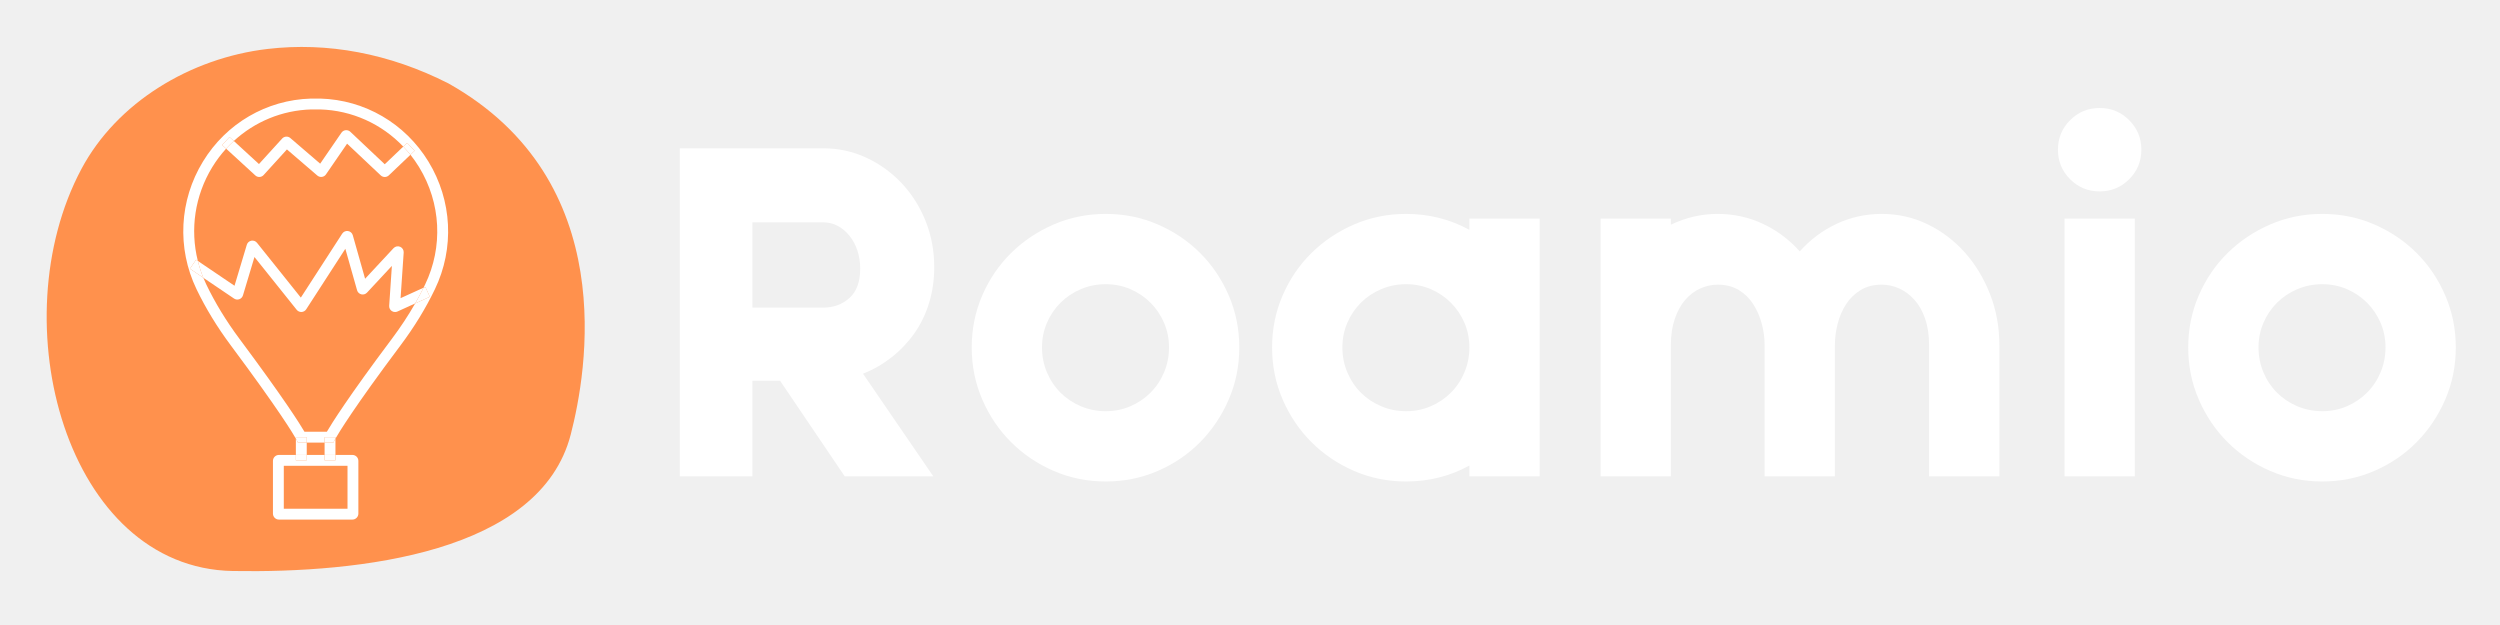
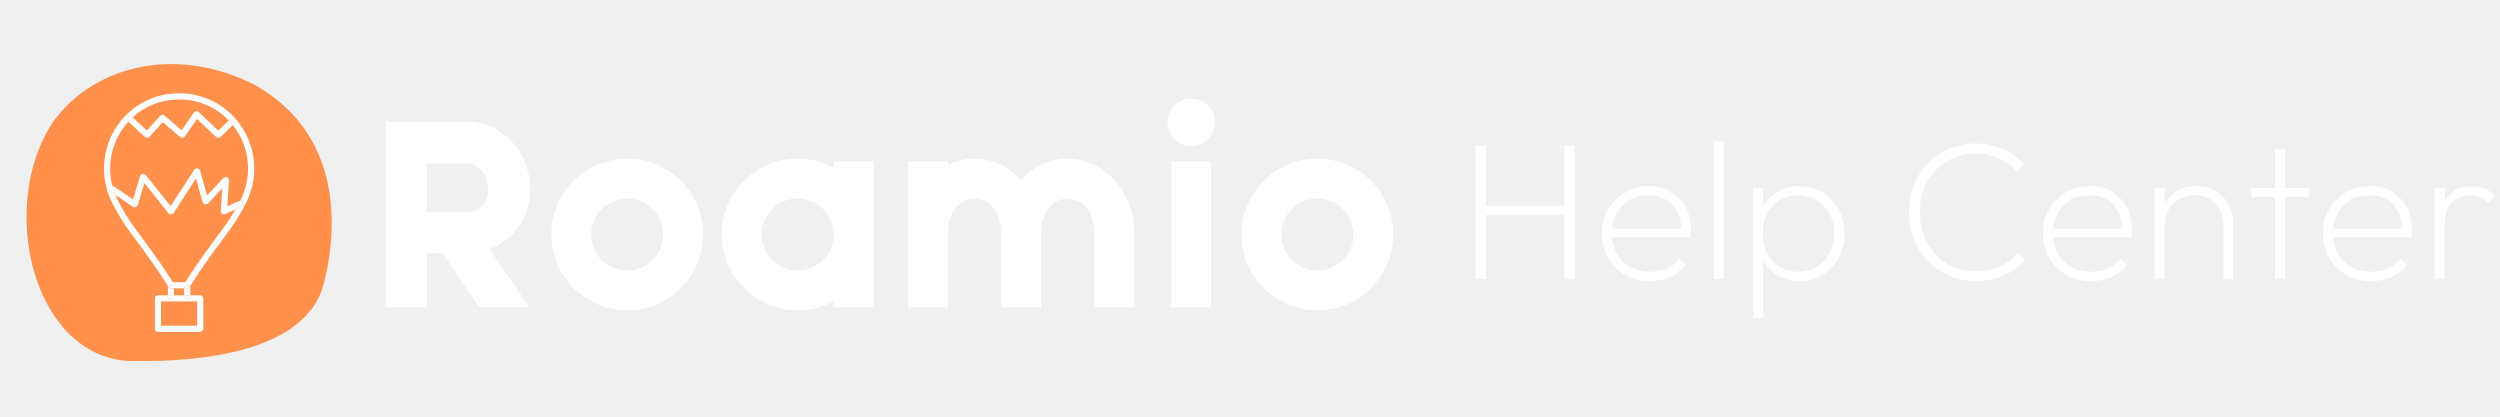
- <svg xmlns="http://www.w3.org/2000/svg" width="2000" zoomAndPan="magnify" viewBox="0 0 1500 375" height="500" preserveAspectRatio="xMidYMid meet" version="1.0">
+ <svg xmlns="http://www.w3.org/2000/svg" width="3000" zoomAndPan="magnify" viewBox="0 0 2250 375" height="500" preserveAspectRatio="xMidYMid meet" version="1.0">
  <defs>
    <g />
  </defs>
+   <path fill="#ffffff" d="M 347.098 276.66 L 347.098 109.371 L 420.309 109.371 C 428.129 109.371 435.461 110.965 442.316 114.152 C 449.176 117.332 455.199 121.668 460.387 127.168 C 465.57 132.664 469.641 139.078 472.594 146.41 C 475.543 153.734 477.02 161.617 477.02 170.066 C 477.02 176.441 476.141 182.496 474.387 188.234 C 472.633 193.973 470.117 199.152 466.848 203.773 C 463.578 208.387 459.707 212.445 455.238 215.953 C 450.777 219.457 445.918 222.246 440.652 224.32 L 476.539 276.66 L 431.32 276.66 L 398.305 227.906 L 384.184 227.906 L 384.184 276.66 Z M 420.309 190.625 C 425.574 190.625 430.043 188.992 433.711 185.723 C 437.383 182.457 439.219 177.477 439.219 170.781 C 439.219 167.434 438.738 164.336 437.781 161.473 C 436.824 158.602 435.469 156.094 433.711 153.941 C 431.957 151.789 429.961 150.117 427.73 148.922 C 425.496 147.727 423.023 147.129 420.309 147.129 L 384.184 147.129 L 384.184 190.625 Z M 420.309 190.625 " fill-opacity="1" fill-rule="nonzero" />
+   <path fill="#ffffff" d="M 564.582 142.824 C 573.996 142.824 582.855 144.617 591.152 148.203 C 599.449 151.789 606.66 156.652 612.797 162.785 C 618.941 168.918 623.809 176.121 627.398 184.41 C 630.988 192.695 632.781 201.539 632.781 210.93 C 632.781 220.336 630.988 229.18 627.398 237.469 C 623.809 245.754 618.941 253.008 612.797 259.223 C 606.66 265.43 599.449 270.324 591.152 273.91 C 582.855 277.496 573.996 279.289 564.582 279.289 C 555.176 279.289 546.328 277.496 538.031 273.91 C 529.734 270.324 522.473 265.43 516.25 259.223 C 510.035 253.008 505.133 245.754 501.543 237.469 C 497.953 229.18 496.16 220.336 496.16 210.93 C 496.16 201.539 497.953 192.695 501.543 184.41 C 505.133 176.121 510.035 168.918 516.25 162.785 C 522.473 156.652 529.734 151.789 538.031 148.203 C 546.328 144.617 555.176 142.824 564.582 142.824 Z M 532.047 210.93 C 532.047 215.395 532.883 219.617 534.559 223.602 C 536.234 227.586 538.551 231.051 541.5 234 C 544.453 236.949 547.922 239.262 551.91 240.934 C 555.902 242.605 560.121 243.445 564.582 243.445 C 569.051 243.445 573.238 242.605 577.148 240.934 C 581.059 239.262 584.488 236.949 587.441 234 C 590.395 231.051 592.707 227.586 594.383 223.602 C 596.059 219.617 596.895 215.395 596.895 210.93 C 596.895 206.48 596.059 202.297 594.383 198.395 C 592.707 194.488 590.395 191.062 587.441 188.113 C 584.488 185.164 581.059 182.855 577.148 181.18 C 573.238 179.508 569.051 178.672 564.582 178.672 C 560.121 178.672 555.902 179.508 551.91 181.18 C 547.922 182.855 544.453 185.164 541.5 188.113 C 538.551 191.062 536.234 194.488 534.559 198.395 C 532.883 202.297 532.047 206.48 532.047 210.93 Z M 532.047 210.93 " fill-opacity="1" fill-rule="nonzero" />
+   <path fill="#ffffff" d="M 717.953 142.824 C 729.602 142.824 740.375 145.535 750.266 150.953 L 750.266 145.215 L 786.152 145.215 L 786.152 276.66 L 750.266 276.66 L 750.266 271.16 C 740.375 276.582 729.602 279.289 717.953 279.289 C 708.547 279.289 699.699 277.496 691.402 273.91 C 683.105 270.324 675.844 265.43 669.621 259.223 C 663.406 253.008 658.504 245.754 654.914 237.469 C 651.324 229.18 649.531 220.336 649.531 210.93 C 649.531 201.539 651.324 192.695 654.914 184.41 C 658.504 176.121 663.406 168.918 669.621 162.785 C 675.844 156.652 683.105 151.789 691.402 148.203 C 699.699 144.617 708.547 142.824 717.953 142.824 Z M 717.953 243.445 C 722.422 243.445 726.609 242.605 730.52 240.934 C 734.43 239.262 737.859 236.949 740.812 234 C 743.766 231.051 746.078 227.586 747.754 223.602 C 749.43 219.617 750.266 215.395 750.266 210.93 C 750.266 206.48 749.43 202.297 747.754 198.395 C 746.078 194.488 743.766 191.062 740.812 188.113 C 737.859 185.164 734.43 182.855 730.52 181.18 C 726.609 179.508 722.422 178.672 717.953 178.672 C 713.492 178.672 709.273 179.508 705.281 181.18 C 701.293 182.855 697.824 185.164 694.871 188.113 C 691.918 191.062 689.605 194.488 687.93 198.395 C 686.254 202.297 685.418 206.48 685.418 210.93 C 685.418 215.395 686.254 219.617 687.93 223.602 C 689.605 227.586 691.918 231.051 694.871 234 C 697.824 236.949 701.293 239.262 705.281 240.934 C 709.273 242.605 713.492 243.445 717.953 243.445 Z M 717.953 243.445 " fill-opacity="1" fill-rule="nonzero" />
+   <path fill="#ffffff" d="M 817.258 145.215 L 853.148 145.215 L 853.148 148.324 C 860.805 144.656 868.777 142.824 877.066 142.824 C 885.207 142.824 892.863 144.5 900.043 147.844 C 907.227 151.191 913.527 155.891 918.953 161.938 C 924.367 155.891 930.668 151.191 937.848 147.844 C 945.027 144.5 952.688 142.824 960.824 142.824 C 969.113 142.824 976.887 144.578 984.148 148.086 C 991.406 151.59 997.75 156.371 1003.176 162.43 C 1008.598 168.477 1012.902 175.562 1016.086 183.691 C 1019.277 191.82 1020.871 200.504 1020.871 209.734 L 1020.871 276.66 L 984.984 276.66 L 984.984 209.734 C 984.984 204.645 984.305 200.148 982.949 196.242 C 981.594 192.336 979.758 189.109 977.445 186.559 C 975.133 184.012 972.539 182.098 969.668 180.824 C 966.801 179.547 963.855 178.91 960.824 178.91 C 956.676 178.91 953.086 179.828 950.055 181.66 C 947.023 183.492 944.551 185.883 942.633 188.832 C 940.719 191.781 939.285 195.086 938.324 198.754 C 937.367 202.418 936.891 206.082 936.891 209.734 L 936.891 276.66 L 901.004 276.66 L 901.004 209.734 C 901.004 206.082 900.523 202.457 899.566 198.871 C 898.609 195.285 897.172 191.98 895.258 188.949 C 893.344 185.922 890.871 183.492 887.84 181.66 C 884.805 179.828 881.215 178.91 877.066 178.91 C 874.043 178.91 871.098 179.547 868.227 180.824 C 865.352 182.098 862.801 184.012 860.566 186.559 C 858.332 189.109 856.539 192.336 855.18 196.242 C 853.824 200.148 853.148 204.645 853.148 209.734 L 853.148 276.66 L 817.258 276.66 Z M 817.258 145.215 " fill-opacity="1" fill-rule="nonzero" />
+   <path fill="#ffffff" d="M 1054.137 145.215 L 1090.023 145.215 L 1090.023 276.66 L 1054.137 276.66 Z M 1050.785 110.074 C 1050.785 104.188 1052.852 99.168 1056.996 95.027 C 1061.145 90.883 1066.172 88.809 1072.074 88.809 C 1077.977 88.809 1083.004 90.883 1087.152 95.027 C 1091.301 99.168 1093.375 104.188 1093.375 110.074 C 1093.375 115.969 1091.301 120.992 1087.152 125.133 C 1083.004 129.277 1077.977 131.352 1072.074 131.352 C 1066.172 131.352 1061.145 129.277 1056.996 125.133 C 1052.852 120.992 1050.785 115.969 1050.785 110.074 Z M 1050.785 110.074 " fill-opacity="1" fill-rule="nonzero" />
+   <path fill="#ffffff" d="M 1185.727 142.824 C 1195.141 142.824 1203.996 144.617 1212.293 148.203 C 1220.59 151.789 1227.801 156.652 1233.938 162.785 C 1240.082 168.918 1244.949 176.121 1248.539 184.41 C 1252.129 192.695 1253.926 201.539 1253.926 210.93 C 1253.926 220.336 1252.129 229.18 1248.539 237.469 C 1244.949 245.754 1240.082 253.008 1233.938 259.223 C 1227.801 265.43 1220.59 270.324 1212.293 273.91 C 1203.996 277.496 1195.141 279.289 1185.727 279.289 C 1176.316 279.289 1167.469 277.496 1159.172 273.91 C 1150.875 270.324 1143.613 265.43 1137.391 259.223 C 1131.176 253.008 1126.273 245.754 1122.684 237.469 C 1119.094 229.18 1117.301 220.336 1117.301 210.93 C 1117.301 201.539 1119.094 192.695 1122.684 184.41 C 1126.273 176.121 1131.176 168.918 1137.391 162.785 C 1143.613 156.652 1150.875 151.789 1159.172 148.203 C 1167.469 144.617 1176.316 142.824 1185.727 142.824 Z M 1153.188 210.93 C 1153.188 215.395 1154.023 219.617 1155.699 223.602 C 1157.375 227.586 1159.691 231.051 1162.641 234 C 1165.594 236.949 1169.062 239.262 1173.055 240.934 C 1177.043 242.605 1181.266 243.445 1185.727 243.445 C 1190.191 243.445 1194.383 242.605 1198.289 240.934 C 1202.199 239.262 1205.629 236.949 1208.582 234 C 1211.535 231.051 1213.848 227.586 1215.523 223.602 C 1217.199 219.617 1218.035 215.395 1218.035 210.93 C 1218.035 206.48 1217.199 202.297 1215.523 198.395 C 1213.848 194.488 1211.535 191.062 1208.582 188.113 C 1205.629 185.164 1202.199 182.855 1198.289 181.18 C 1194.383 179.508 1190.191 178.672 1185.727 178.672 C 1181.266 178.672 1177.043 179.508 1173.055 181.18 C 1169.062 182.855 1165.594 185.164 1162.641 188.113 C 1159.691 191.062 1157.375 194.488 1155.699 198.395 C 1154.023 202.297 1153.188 206.48 1153.188 210.93 Z M 1153.188 210.93 " fill-opacity="1" fill-rule="nonzero" />
+   <path fill="#ff914d" d="M 41.551 119.961 C 59.684 85.953 97.207 63.332 136.602 58.703 C 167.113 55.113 198.754 60.918 229.035 76.305 C 317.262 125.848 299.629 223.617 291.414 255.359 C 275.797 315.727 183.707 326.059 118.871 324.949 C 33.934 323.48 -0.035 197.922 41.551 119.961 " fill-opacity="1" fill-rule="nonzero" />
+   <path fill="#ff914d" d="M 209.578 112.664 L 198.535 123.172 C 197.953 123.719 197.211 124 196.473 124 C 195.734 124 194.996 123.727 194.418 123.191 L 177.227 107.004 L 166.441 122.68 C 165.969 123.375 165.211 123.844 164.371 123.949 C 163.531 124.059 162.684 123.816 162.035 123.262 L 146.508 109.941 L 134.605 123.008 C 134.07 123.598 133.312 123.957 132.52 123.988 C 131.695 124.02 130.941 123.738 130.359 123.191 L 115.457 109.543 C 112.84 112.426 110.461 115.586 108.379 118.988 C 99.488 133.539 96.988 150.711 101.02 166.809 L 119.746 179.469 L 126.023 158.57 C 126.344 157.496 127.227 156.699 128.328 156.488 C 129.418 156.277 130.543 156.699 131.242 157.578 L 153.613 185.508 L 174.734 152.891 C 175.375 151.91 176.523 151.375 177.688 151.551 C 178.855 151.727 179.809 152.559 180.133 153.688 L 186.422 175.891 L 200.945 160.301 C 201.809 159.375 203.172 159.09 204.332 159.594 C 205.496 160.098 206.223 161.289 206.125 162.551 L 204.539 185.793 L 216.262 180.469 C 216.535 179.918 216.805 179.387 217.066 178.844 C 226.309 159.645 225.168 137.289 214.035 119.039 C 212.676 116.801 211.18 114.68 209.578 112.664 " fill-opacity="1" fill-rule="nonzero" />
+   <path fill="#ffffff" d="M 217.066 178.844 C 216.805 179.387 216.535 179.918 216.262 180.469 L 217.168 180.051 L 219.473 185.082 L 211.984 188.496 C 208.496 194.594 204.539 200.613 200.137 206.465 C 177.586 236.504 169.312 249.801 166.891 253.934 L 155.477 253.934 C 153.125 249.926 145.156 237.207 122.23 206.473 C 115.527 197.496 109.832 188.172 105.309 178.75 C 104.781 177.641 104.297 176.52 103.828 175.398 L 96.996 170.777 L 100.109 166.195 L 101.02 166.809 C 96.988 150.711 99.488 133.539 108.379 118.988 C 110.461 115.586 112.84 112.426 115.457 109.543 L 113.434 107.684 L 117.188 103.609 L 119.395 105.629 C 130.105 95.789 144.031 89.973 158.934 89.543 C 160.426 89.504 161.934 89.504 163.43 89.543 C 179.734 90.012 194.875 96.918 205.918 108.5 L 207.902 106.609 L 211.723 110.617 L 209.578 112.664 C 211.18 114.68 212.676 116.801 214.035 119.039 C 225.168 137.289 226.309 159.645 217.066 178.844 Z M 163.598 84.008 C 161.988 83.961 160.363 83.961 158.766 84.008 C 136.137 84.652 115.527 96.656 103.645 116.109 C 91.523 135.945 90.281 160.254 100.305 181.141 C 104.992 190.879 110.867 200.52 117.773 209.781 C 142.324 242.68 149.617 254.852 151.074 257.414 L 151.074 256.707 L 156.625 256.707 L 156.625 259.473 L 165.738 259.473 L 165.738 256.707 L 171.285 256.707 L 171.285 257.418 C 172.832 254.703 180.594 241.734 204.578 209.789 C 211.5 200.566 217.383 190.965 222.066 181.238 C 232.125 160.352 230.895 136.012 218.773 116.16 C 206.875 96.676 186.246 84.652 163.598 84.008 " fill-opacity="1" fill-rule="nonzero" />
+   <path fill="#ffffff" d="M 156.625 259.473 L 152.152 259.473 L 151.379 257.961 C 151.371 257.945 151.281 257.777 151.074 257.414 L 151.074 265.746 L 156.625 265.746 L 156.625 259.473 " fill-opacity="1" fill-rule="nonzero" />
+   <path fill="#ffffff" d="M 152.152 259.473 L 156.625 259.473 L 156.625 256.707 L 151.074 256.707 L 151.074 257.414 C 151.281 257.777 151.371 257.945 151.379 257.961 L 152.152 259.473 " fill-opacity="1" fill-rule="nonzero" />
+   <path fill="#ffffff" d="M 170.188 259.469 L 168.516 259.473 L 165.738 259.473 L 165.738 265.746 L 171.285 265.746 L 171.285 257.418 C 171.074 257.785 170.973 257.973 170.965 257.988 L 170.188 259.469 " fill-opacity="1" fill-rule="nonzero" />
+   <path fill="#ffffff" d="M 165.738 256.707 L 165.738 259.473 L 168.516 259.473 L 170.188 259.469 L 170.965 257.988 C 170.973 257.973 171.074 257.785 171.285 257.418 L 171.285 256.707 L 165.738 256.707 " fill-opacity="1" fill-rule="nonzero" />
+   <path fill="#ffffff" d="M 177.445 293.184 L 144.91 293.184 L 144.91 271.281 L 177.445 271.281 Z M 165.738 268.508 L 165.738 265.746 L 156.625 265.746 L 156.625 268.508 L 151.074 268.508 L 151.074 265.746 L 142.422 265.746 C 140.742 265.746 139.371 267.105 139.371 268.789 L 139.371 295.668 C 139.371 297.352 140.742 298.719 142.422 298.719 L 179.945 298.719 C 181.621 298.719 182.988 297.352 182.988 295.668 L 182.988 268.789 C 182.988 267.105 181.621 265.746 179.945 265.746 L 171.285 265.746 L 171.285 268.508 L 165.738 268.508 " fill-opacity="1" fill-rule="nonzero" />
+   <path fill="#ffffff" d="M 156.625 268.508 L 156.625 265.746 L 151.074 265.746 L 151.074 268.508 L 156.625 268.508 " fill-opacity="1" fill-rule="nonzero" />
+   <path fill="#ffffff" d="M 165.738 268.508 L 171.285 268.508 L 171.285 265.746 L 165.738 265.746 L 165.738 268.508 " fill-opacity="1" fill-rule="nonzero" />
+   <path fill="#ffffff" d="M 200.594 162.18 C 200.594 162.172 200.594 162.172 200.594 162.164 C 200.594 162.172 200.594 162.172 200.594 162.18 Z M 179.395 155.895 L 179.395 155.887 Z M 151.684 188.496 C 151.684 188.484 151.688 188.477 151.695 188.469 C 151.688 188.477 151.684 188.484 151.684 188.496 Z M 126.902 161.016 C 126.91 161.031 126.918 161.035 126.918 161.043 C 126.918 161.035 126.91 161.031 126.902 161.016 Z M 206.125 162.551 C 206.223 161.289 205.496 160.098 204.332 159.594 C 203.172 159.09 201.809 159.375 200.945 160.301 L 186.422 175.891 L 180.133 153.688 C 179.809 152.559 178.855 151.727 177.688 151.551 C 176.523 151.375 175.375 151.91 174.734 152.891 L 153.613 185.508 L 131.242 157.578 C 130.543 156.699 129.418 156.277 128.328 156.488 C 127.227 156.699 126.344 157.496 126.023 158.57 L 119.746 179.469 L 101.02 166.809 C 101.75 169.711 102.676 172.582 103.828 175.398 L 119.516 185.996 C 120.301 186.531 121.297 186.648 122.191 186.34 C 123.09 186.023 123.781 185.285 124.059 184.379 L 129.934 164.816 L 151.5 191.734 C 152.102 192.484 153.043 192.895 154 192.848 C 154.953 192.793 155.84 192.281 156.348 191.484 L 176.336 160.617 L 182.328 181.766 C 182.617 182.797 183.453 183.594 184.5 183.848 C 185.547 184.102 186.652 183.77 187.398 182.973 L 200.098 169.336 L 198.719 189.691 C 198.648 190.734 199.145 191.746 200.004 192.34 C 200.504 192.691 201.102 192.867 201.703 192.867 C 202.129 192.867 202.551 192.777 202.949 192.602 L 211.984 188.496 C 213.5 185.832 214.93 183.156 216.262 180.469 L 204.539 185.793 L 206.125 162.551 " fill-opacity="1" fill-rule="nonzero" />
+   <path fill="#ffffff" d="M 100.109 166.195 L 96.996 170.777 L 103.828 175.398 C 102.676 172.582 101.75 169.711 101.02 166.809 L 100.109 166.195 " fill-opacity="1" fill-rule="nonzero" />
+   <path fill="#ffffff" d="M 219.473 185.082 L 217.168 180.051 L 216.262 180.469 C 214.93 183.156 213.5 185.832 211.984 188.496 L 219.473 185.082 " fill-opacity="1" fill-rule="nonzero" />
+   <path fill="#ffffff" d="M 134.113 119.125 L 134.102 119.113 Z M 175.066 104.961 C 175.062 104.961 175.062 104.961 175.062 104.961 C 175.062 104.961 175.062 104.961 175.066 104.961 Z M 132.52 123.988 C 133.312 123.957 134.07 123.598 134.605 123.008 L 146.508 109.941 L 162.035 123.262 C 162.684 123.816 163.531 124.059 164.371 123.949 C 165.211 123.844 165.969 123.375 166.441 122.68 L 177.227 107.004 L 194.418 123.191 C 194.996 123.727 195.734 124 196.473 124 C 197.211 124 197.953 123.719 198.535 123.172 L 209.578 112.664 C 208.418 111.207 207.184 109.832 205.918 108.5 L 196.457 117.496 L 178.875 100.934 C 178.234 100.332 177.363 100.047 176.496 100.137 C 175.621 100.223 174.84 100.695 174.344 101.418 L 163.484 117.207 L 148.234 104.125 C 147.004 103.082 145.184 103.191 144.074 104.387 L 132.23 117.395 L 119.395 105.629 C 118.031 106.871 116.711 108.172 115.457 109.543 L 130.359 123.191 C 130.941 123.738 131.695 124.02 132.52 123.988 " fill-opacity="1" fill-rule="nonzero" />
+   <path fill="#ffffff" d="M 119.395 105.629 L 117.188 103.609 L 113.434 107.684 L 115.457 109.543 C 116.711 108.172 118.031 106.871 119.395 105.629 " fill-opacity="1" fill-rule="nonzero" />
+   <path fill="#ffffff" d="M 211.723 110.617 L 207.902 106.609 L 205.918 108.5 C 207.184 109.832 208.418 111.207 209.578 112.664 L 211.723 110.617 " fill-opacity="1" fill-rule="nonzero" />
  <g fill="#ffffff" fill-opacity="1">
-     <g transform="translate(388.1785, 285.7966)">
+     <g transform="translate(1311.512, 251.2853)">
      <g>
-         <path d="M 19.688 0 L 19.688 -196.812 L 105.719 -196.812 C 114.906 -196.812 123.523 -194.938 131.578 -191.188 C 139.641 -187.445 146.719 -182.344 152.812 -175.875 C 158.906 -169.406 163.688 -161.859 167.156 -153.234 C 170.625 -144.617 172.359 -135.344 172.359 -125.406 C 172.359 -117.906 171.328 -110.781 169.266 -104.031 C 167.203 -97.281 164.25 -91.188 160.406 -85.75 C 156.562 -80.32 152.016 -75.547 146.766 -71.422 C 141.523 -67.297 135.812 -64.016 129.625 -61.578 L 171.797 0 L 118.656 0 L 79.859 -57.359 L 63.266 -57.359 L 63.266 0 Z M 105.719 -101.219 C 111.906 -101.219 117.156 -103.141 121.469 -106.984 C 125.781 -110.828 127.938 -116.688 127.938 -124.562 C 127.938 -128.5 127.375 -132.148 126.25 -135.516 C 125.125 -138.891 123.531 -141.844 121.469 -144.375 C 119.406 -146.906 117.062 -148.875 114.438 -150.281 C 111.812 -151.688 108.906 -152.391 105.719 -152.391 L 63.266 -152.391 L 63.266 -101.219 Z M 105.719 -101.219 " />
+         <path d="M 16.406 0 L 16.406 -120.359 L 25.766 -120.359 L 25.766 0 Z M 96.531 0 L 96.531 -120.359 L 105.875 -120.359 L 105.875 0 Z M 22.406 -57.703 L 22.406 -66.172 L 99.875 -66.172 L 99.875 -57.703 Z M 22.406 -57.703 " />
      </g>
    </g>
  </g>
  <g fill="#ffffff" fill-opacity="1">
-     <g transform="translate(573.1847, 285.7966)">
+     <g transform="translate(1433.807, 251.2853)">
      <g>
-         <path d="M 90.25 -157.453 C 101.312 -157.453 111.719 -155.344 121.469 -151.125 C 131.219 -146.906 139.695 -141.188 146.906 -133.969 C 154.125 -126.758 159.844 -118.281 164.062 -108.531 C 168.281 -98.781 170.391 -88.379 170.391 -77.328 C 170.391 -66.266 168.281 -55.859 164.062 -46.109 C 159.844 -36.359 154.125 -27.828 146.906 -20.516 C 139.695 -13.211 131.219 -7.453 121.469 -3.234 C 111.719 0.984 101.312 3.094 90.25 3.094 C 79.195 3.094 68.797 0.984 59.047 -3.234 C 49.297 -7.453 40.766 -13.211 33.453 -20.516 C 26.148 -27.828 20.391 -36.359 16.172 -46.109 C 11.953 -55.859 9.844 -66.266 9.844 -77.328 C 9.844 -88.379 11.953 -98.781 16.172 -108.531 C 20.391 -118.281 26.148 -126.758 33.453 -133.969 C 40.766 -141.188 49.297 -146.906 59.047 -151.125 C 68.797 -155.344 79.195 -157.453 90.25 -157.453 Z M 52.016 -77.328 C 52.016 -72.078 53 -67.109 54.969 -62.422 C 56.938 -57.734 59.656 -53.656 63.125 -50.188 C 66.594 -46.719 70.672 -44 75.359 -42.031 C 80.047 -40.062 85.008 -39.078 90.25 -39.078 C 95.5 -39.078 100.422 -40.062 105.016 -42.031 C 109.609 -44 113.641 -46.719 117.109 -50.188 C 120.578 -53.656 123.297 -57.734 125.266 -62.422 C 127.234 -67.109 128.219 -72.078 128.219 -77.328 C 128.219 -82.566 127.234 -87.484 125.266 -92.078 C 123.297 -96.672 120.578 -100.703 117.109 -104.172 C 113.641 -107.641 109.609 -110.359 105.016 -112.328 C 100.422 -114.297 95.5 -115.281 90.25 -115.281 C 85.008 -115.281 80.047 -114.297 75.359 -112.328 C 70.672 -110.359 66.594 -107.641 63.125 -104.172 C 59.656 -100.703 56.938 -96.672 54.969 -92.078 C 53 -87.484 52.016 -82.566 52.016 -77.328 Z M 52.016 -77.328 " />
+         <path d="M 51 1.766 C 42.883 1.766 35.562 -0.113 29.031 -3.875 C 22.5 -7.645 17.348 -12.766 13.578 -19.234 C 9.816 -25.703 7.938 -33 7.938 -41.125 C 7.938 -49.238 9.758 -56.5 13.406 -62.906 C 17.051 -69.32 22.082 -74.41 28.5 -78.172 C 34.914 -81.941 42.062 -83.828 49.938 -83.828 C 57.469 -83.828 64.086 -82.148 69.797 -78.797 C 75.504 -75.441 79.973 -70.82 83.203 -64.938 C 86.441 -59.051 88.062 -52.285 88.062 -44.641 C 88.062 -43.941 88 -43.031 87.875 -41.906 C 87.758 -40.789 87.586 -39.41 87.359 -37.766 L 14.297 -37.766 L 14.297 -45.531 L 82.234 -45.531 L 79.234 -43.062 C 79.473 -49.531 78.414 -55.203 76.062 -60.078 C 73.707 -64.961 70.289 -68.758 65.812 -71.469 C 61.344 -74.176 55.992 -75.531 49.766 -75.531 C 43.297 -75.531 37.586 -74.086 32.641 -71.203 C 27.703 -68.316 23.848 -64.344 21.078 -59.281 C 18.316 -54.227 16.938 -48.348 16.938 -41.641 C 16.938 -34.586 18.379 -28.441 21.266 -23.203 C 24.148 -17.973 28.18 -13.914 33.359 -11.031 C 38.535 -8.145 44.594 -6.703 51.531 -6.703 C 56.82 -6.703 61.734 -7.672 66.266 -9.609 C 70.797 -11.555 74.586 -14.473 77.641 -18.359 L 83.641 -12.531 C 79.879 -8.062 75.145 -4.562 69.438 -2.031 C 63.727 0.5 57.582 1.766 51 1.766 Z M 51 1.766 " />
      </g>
    </g>
  </g>
  <g fill="#ffffff" fill-opacity="1">
-     <g transform="translate(753.411, 285.7966)">
+     <g transform="translate(1529.101, 251.2853)">
      <g>
-         <path d="M 90.25 -157.453 C 103.938 -157.453 116.594 -154.266 128.219 -147.891 L 128.219 -154.641 L 170.391 -154.641 L 170.391 0 L 128.219 0 L 128.219 -6.469 C 116.594 -0.094 103.938 3.094 90.25 3.094 C 79.195 3.094 68.797 0.984 59.047 -3.234 C 49.297 -7.453 40.766 -13.211 33.453 -20.516 C 26.148 -27.828 20.391 -36.359 16.172 -46.109 C 11.953 -55.859 9.844 -66.266 9.844 -77.328 C 9.844 -88.379 11.953 -98.781 16.172 -108.531 C 20.391 -118.281 26.148 -126.758 33.453 -133.969 C 40.766 -141.188 49.297 -146.906 59.047 -151.125 C 68.797 -155.344 79.195 -157.453 90.25 -157.453 Z M 90.25 -39.078 C 95.5 -39.078 100.422 -40.062 105.016 -42.031 C 109.609 -44 113.641 -46.719 117.109 -50.188 C 120.578 -53.656 123.297 -57.734 125.266 -62.422 C 127.234 -67.109 128.219 -72.078 128.219 -77.328 C 128.219 -82.566 127.234 -87.484 125.266 -92.078 C 123.297 -96.672 120.578 -100.703 117.109 -104.172 C 113.641 -107.641 109.609 -110.359 105.016 -112.328 C 100.422 -114.297 95.5 -115.281 90.25 -115.281 C 85.008 -115.281 80.047 -114.297 75.359 -112.328 C 70.672 -110.359 66.594 -107.641 63.125 -104.172 C 59.656 -100.703 56.938 -96.672 54.969 -92.078 C 53 -87.484 52.016 -82.566 52.016 -77.328 C 52.016 -72.078 53 -67.109 54.969 -62.422 C 56.938 -57.734 59.656 -53.656 63.125 -50.188 C 66.594 -46.719 70.672 -44 75.359 -42.031 C 80.047 -40.062 85.008 -39.078 90.25 -39.078 Z M 90.25 -39.078 " />
+         <path d="M 13.234 0 L 13.234 -123.875 L 22.234 -123.875 L 22.234 0 Z M 13.234 0 " />
      </g>
    </g>
  </g>
  <g fill="#ffffff" fill-opacity="1">
-     <g transform="translate(942.0723, 285.7966)">
+     <g transform="translate(1564.572, 251.2853)">
      <g>
-         <path d="M 18.281 -154.641 L 60.453 -154.641 L 60.453 -150.984 C 69.453 -155.297 78.82 -157.453 88.562 -157.453 C 98.125 -157.453 107.125 -155.484 115.562 -151.547 C 124 -147.609 131.406 -142.082 137.781 -134.969 C 144.145 -142.082 151.547 -147.609 159.984 -151.547 C 168.422 -155.484 177.422 -157.453 186.984 -157.453 C 196.723 -157.453 205.859 -155.391 214.391 -151.266 C 222.922 -147.141 230.375 -141.516 236.75 -134.391 C 243.125 -127.273 248.18 -118.938 251.922 -109.375 C 255.672 -99.812 257.547 -89.598 257.547 -78.734 L 257.547 0 L 215.375 0 L 215.375 -78.734 C 215.375 -84.723 214.578 -90.016 212.984 -94.609 C 211.391 -99.203 209.234 -103 206.516 -106 C 203.797 -109 200.75 -111.25 197.375 -112.75 C 194.008 -114.25 190.547 -115 186.984 -115 C 182.109 -115 177.891 -113.922 174.328 -111.766 C 170.766 -109.609 167.859 -106.797 165.609 -103.328 C 163.359 -99.859 161.672 -95.969 160.547 -91.656 C 159.422 -87.344 158.859 -83.035 158.859 -78.734 L 158.859 0 L 116.688 0 L 116.688 -78.734 C 116.688 -83.035 116.125 -87.297 115 -91.516 C 113.875 -95.734 112.188 -99.625 109.938 -103.188 C 107.688 -106.75 104.781 -109.609 101.219 -111.766 C 97.656 -113.922 93.438 -115 88.562 -115 C 85.008 -115 81.547 -114.25 78.172 -112.75 C 74.797 -111.25 71.797 -109 69.172 -106 C 66.547 -103 64.438 -99.203 62.844 -94.609 C 61.25 -90.016 60.453 -84.723 60.453 -78.734 L 60.453 0 L 18.281 0 Z M 18.281 -154.641 " />
+         <path d="M 54.875 1.766 C 48.758 1.766 43.145 0.531 38.031 -1.938 C 32.914 -4.406 28.648 -7.844 25.234 -12.25 C 21.828 -16.664 19.594 -21.816 18.531 -27.703 L 18.531 -54.531 C 19.594 -60.531 21.859 -65.734 25.328 -70.141 C 28.797 -74.555 33.086 -77.941 38.203 -80.297 C 43.316 -82.648 48.875 -83.828 54.875 -83.828 C 62.645 -83.828 69.586 -81.941 75.703 -78.172 C 81.816 -74.41 86.641 -69.289 90.172 -62.812 C 93.703 -56.344 95.469 -49.051 95.469 -40.938 C 95.469 -32.82 93.703 -25.555 90.172 -19.141 C 86.641 -12.734 81.816 -7.645 75.703 -3.875 C 69.586 -0.113 62.645 1.766 54.875 1.766 Z M 13.234 34.766 L 13.234 -82.062 L 22.234 -82.062 L 22.234 -61.594 L 20.125 -41.641 L 22.234 -21.531 L 22.234 34.766 Z M 53.297 -6.703 C 59.766 -6.703 65.469 -8.172 70.406 -11.109 C 75.352 -14.055 79.238 -18.117 82.062 -23.297 C 84.883 -28.473 86.297 -34.414 86.297 -41.125 C 86.297 -47.82 84.883 -53.758 82.062 -58.938 C 79.238 -64.113 75.383 -68.145 70.5 -71.031 C 65.613 -73.914 60.055 -75.359 53.828 -75.359 C 47.473 -75.359 41.91 -73.914 37.141 -71.031 C 32.379 -68.145 28.645 -64.113 25.938 -58.938 C 23.227 -53.758 21.875 -47.758 21.875 -40.938 C 21.875 -34.227 23.195 -28.316 25.844 -23.203 C 28.5 -18.086 32.207 -14.055 36.969 -11.109 C 41.738 -8.172 47.18 -6.703 53.297 -6.703 Z M 53.297 -6.703 " />
      </g>
    </g>
  </g>
  <g fill="#ffffff" fill-opacity="1">
-     <g transform="translate(1216.489, 285.7966)">
+     <g transform="translate(1668.16, 251.2853)">
+       <g />
+     </g>
+   </g>
+   <g fill="#ffffff" fill-opacity="1">
+     <g transform="translate(1707.514, 251.2853)">
      <g>
-         <path d="M 22.219 -154.641 L 64.391 -154.641 L 64.391 0 L 22.219 0 Z M 18.281 -195.984 C 18.281 -202.91 20.711 -208.812 25.578 -213.688 C 30.453 -218.562 36.359 -221 43.297 -221 C 50.234 -221 56.141 -218.562 61.016 -213.688 C 65.891 -208.812 68.328 -202.91 68.328 -195.984 C 68.328 -189.047 65.891 -183.141 61.016 -178.266 C 56.141 -173.391 50.234 -170.953 43.297 -170.953 C 36.359 -170.953 30.453 -173.391 25.578 -178.266 C 20.711 -183.141 18.281 -189.047 18.281 -195.984 Z M 18.281 -195.984 " />
+         <path d="M 70.938 1.766 C 62.352 1.766 54.383 0.176 47.031 -3 C 39.676 -6.176 33.266 -10.586 27.797 -16.234 C 22.328 -21.879 18.094 -28.469 15.094 -36 C 12.094 -43.531 10.594 -51.648 10.594 -60.359 C 10.594 -69.055 12.062 -77.141 15 -84.609 C 17.938 -92.086 22.141 -98.617 27.609 -104.203 C 33.086 -109.797 39.441 -114.176 46.672 -117.344 C 53.91 -120.52 61.82 -122.109 70.406 -122.109 C 79.352 -122.109 87.5 -120.461 94.844 -117.172 C 102.195 -113.879 108.641 -109.352 114.172 -103.594 L 107.641 -97.062 C 103.172 -102.113 97.758 -106.051 91.406 -108.875 C 85.051 -111.695 78.051 -113.109 70.406 -113.109 C 63.227 -113.109 56.582 -111.785 50.469 -109.141 C 44.352 -106.492 39.031 -102.785 34.5 -98.016 C 29.969 -93.254 26.469 -87.664 24 -81.25 C 21.531 -74.844 20.297 -67.879 20.297 -60.359 C 20.297 -52.828 21.555 -45.82 24.078 -39.344 C 26.609 -32.875 30.109 -27.227 34.578 -22.406 C 39.055 -17.582 44.383 -13.848 50.562 -11.203 C 56.738 -8.555 63.414 -7.234 70.594 -7.234 C 78.469 -7.234 85.641 -8.672 92.109 -11.547 C 98.586 -14.43 104.062 -18.406 108.531 -23.469 L 115.062 -17.125 C 109.645 -11.238 103.203 -6.617 95.734 -3.266 C 88.266 0.086 80 1.766 70.938 1.766 Z M 70.938 1.766 " />
      </g>
    </g>
  </g>
  <g fill="#ffffff" fill-opacity="1">
-     <g transform="translate(1303.087, 285.7966)">
+     <g transform="translate(1830.69, 251.2853)">
      <g>
-         <path d="M 90.25 -157.453 C 101.312 -157.453 111.719 -155.344 121.469 -151.125 C 131.219 -146.906 139.695 -141.188 146.906 -133.969 C 154.125 -126.758 159.844 -118.281 164.062 -108.531 C 168.281 -98.781 170.391 -88.379 170.391 -77.328 C 170.391 -66.266 168.281 -55.859 164.062 -46.109 C 159.844 -36.359 154.125 -27.828 146.906 -20.516 C 139.695 -13.211 131.219 -7.453 121.469 -3.234 C 111.719 0.984 101.312 3.094 90.25 3.094 C 79.195 3.094 68.797 0.984 59.047 -3.234 C 49.297 -7.453 40.766 -13.211 33.453 -20.516 C 26.148 -27.828 20.391 -36.359 16.172 -46.109 C 11.953 -55.859 9.844 -66.266 9.844 -77.328 C 9.844 -88.379 11.953 -98.781 16.172 -108.531 C 20.391 -118.281 26.148 -126.758 33.453 -133.969 C 40.766 -141.188 49.297 -146.906 59.047 -151.125 C 68.797 -155.344 79.195 -157.453 90.25 -157.453 Z M 52.016 -77.328 C 52.016 -72.078 53 -67.109 54.969 -62.422 C 56.938 -57.734 59.656 -53.656 63.125 -50.188 C 66.594 -46.719 70.672 -44 75.359 -42.031 C 80.047 -40.062 85.008 -39.078 90.25 -39.078 C 95.5 -39.078 100.422 -40.062 105.016 -42.031 C 109.609 -44 113.641 -46.719 117.109 -50.188 C 120.578 -53.656 123.297 -57.734 125.266 -62.422 C 127.234 -67.109 128.219 -72.078 128.219 -77.328 C 128.219 -82.566 127.234 -87.484 125.266 -92.078 C 123.297 -96.672 120.578 -100.703 117.109 -104.172 C 113.641 -107.641 109.609 -110.359 105.016 -112.328 C 100.422 -114.297 95.5 -115.281 90.25 -115.281 C 85.008 -115.281 80.047 -114.297 75.359 -112.328 C 70.672 -110.359 66.594 -107.641 63.125 -104.172 C 59.656 -100.703 56.938 -96.672 54.969 -92.078 C 53 -87.484 52.016 -82.566 52.016 -77.328 Z M 52.016 -77.328 " />
+         <path d="M 51 1.766 C 42.883 1.766 35.562 -0.113 29.031 -3.875 C 22.5 -7.645 17.348 -12.766 13.578 -19.234 C 9.816 -25.703 7.938 -33 7.938 -41.125 C 7.938 -49.238 9.758 -56.5 13.406 -62.906 C 17.051 -69.32 22.082 -74.41 28.5 -78.172 C 34.914 -81.941 42.062 -83.828 49.938 -83.828 C 57.469 -83.828 64.086 -82.148 69.797 -78.797 C 75.504 -75.441 79.973 -70.82 83.203 -64.938 C 86.441 -59.051 88.062 -52.285 88.062 -44.641 C 88.062 -43.941 88 -43.031 87.875 -41.906 C 87.758 -40.789 87.586 -39.41 87.359 -37.766 L 14.297 -37.766 L 14.297 -45.531 L 82.234 -45.531 L 79.234 -43.062 C 79.473 -49.531 78.414 -55.203 76.062 -60.078 C 73.707 -64.961 70.289 -68.758 65.812 -71.469 C 61.344 -74.176 55.992 -75.531 49.766 -75.531 C 43.297 -75.531 37.586 -74.086 32.641 -71.203 C 27.703 -68.316 23.848 -64.344 21.078 -59.281 C 18.316 -54.227 16.938 -48.348 16.938 -41.641 C 16.938 -34.586 18.379 -28.441 21.266 -23.203 C 24.148 -17.973 28.18 -13.914 33.359 -11.031 C 38.535 -8.145 44.594 -6.703 51.531 -6.703 C 56.82 -6.703 61.734 -7.672 66.266 -9.609 C 70.797 -11.555 74.586 -14.473 77.641 -18.359 L 83.641 -12.531 C 79.879 -8.062 75.145 -4.562 69.438 -2.031 C 63.727 0.5 57.582 1.766 51 1.766 Z M 51 1.766 " />
      </g>
    </g>
  </g>
-   <path fill="#ff914d" d="M 48.82 101.445 C 70.125 61.434 114.219 34.82 160.516 29.375 C 196.367 25.152 233.547 31.984 269.133 50.086 C 372.805 108.371 352.086 223.395 342.434 260.738 C 324.082 331.758 215.867 343.914 139.68 342.605 C 39.867 340.879 -0.047 193.164 48.82 101.445 " fill-opacity="1" fill-rule="nonzero" />
-   <path fill="#ff914d" d="M 246.27 92.859 L 233.293 105.223 C 232.609 105.867 231.734 106.195 230.867 106.195 C 230 106.195 229.133 105.875 228.453 105.246 L 208.254 86.199 L 195.578 104.645 C 195.023 105.461 194.133 106.012 193.145 106.137 C 192.16 106.266 191.164 105.98 190.398 105.328 L 172.156 89.656 L 158.168 105.031 C 157.539 105.723 156.648 106.145 155.719 106.184 C 154.75 106.219 153.863 105.891 153.18 105.246 L 135.668 89.188 C 132.59 92.582 129.797 96.297 127.348 100.301 C 116.902 117.418 113.965 137.621 118.699 156.559 L 140.707 171.453 L 148.082 146.867 C 148.461 145.605 149.496 144.668 150.793 144.418 C 152.074 144.172 153.395 144.668 154.215 145.699 L 180.504 178.559 L 205.324 140.184 C 206.074 139.031 207.426 138.402 208.793 138.609 C 210.164 138.816 211.285 139.793 211.668 141.121 L 219.059 167.246 L 236.125 148.902 C 237.137 147.816 238.742 147.48 240.102 148.07 C 241.473 148.664 242.324 150.066 242.211 151.551 L 240.348 178.895 L 254.121 172.629 C 254.441 171.984 254.758 171.355 255.066 170.719 C 265.93 148.133 264.59 121.832 251.504 100.359 C 249.906 97.727 248.152 95.23 246.27 92.859 " fill-opacity="1" fill-rule="nonzero" />
-   <path fill="#ffffff" d="M 255.066 170.719 C 254.758 171.355 254.441 171.984 254.121 172.629 L 255.188 172.137 L 257.895 178.059 L 249.094 182.074 C 244.996 189.246 240.348 196.328 235.176 203.215 C 208.676 238.555 198.953 254.195 196.105 259.059 L 182.691 259.059 C 179.93 254.344 170.566 239.383 143.625 203.223 C 135.75 192.664 129.059 181.691 123.742 170.609 C 123.121 169.305 122.551 167.984 122 166.664 L 113.973 161.227 L 117.633 155.836 L 118.699 156.559 C 113.965 137.621 116.902 117.418 127.348 100.301 C 129.797 96.297 132.59 92.582 135.668 89.188 L 133.289 87 L 137.699 82.207 L 140.293 84.582 C 152.879 73.008 169.246 66.164 186.758 65.66 C 188.508 65.613 190.281 65.613 192.039 65.66 C 211.199 66.211 228.988 74.336 241.965 87.961 L 244.297 85.738 L 248.789 90.453 L 246.27 92.859 C 248.152 95.23 249.906 97.727 251.504 100.359 C 264.59 121.832 265.93 148.133 255.066 170.719 Z M 192.238 59.148 C 190.344 59.094 188.434 59.094 186.559 59.148 C 159.969 59.906 135.75 74.027 121.785 96.914 C 107.543 120.25 106.082 148.848 117.863 173.422 C 123.367 184.879 130.273 196.219 138.391 207.117 C 167.238 245.82 175.809 260.141 177.52 263.152 L 177.52 262.32 L 184.043 262.32 L 184.043 265.578 L 194.754 265.578 L 194.754 262.32 L 201.27 262.32 L 201.27 263.16 C 203.09 259.965 212.207 244.707 240.391 207.125 C 248.527 196.273 255.441 184.977 260.941 173.535 C 272.762 148.961 271.316 120.328 257.074 96.973 C 243.094 74.051 218.852 59.906 192.238 59.148 " fill-opacity="1" fill-rule="nonzero" />
-   <path fill="#ffffff" d="M 184.043 265.578 L 178.785 265.578 L 177.879 263.797 C 177.867 263.781 177.766 263.582 177.52 263.152 L 177.52 272.957 L 184.043 272.957 L 184.043 265.578 " fill-opacity="1" fill-rule="nonzero" />
-   <path fill="#ffffff" d="M 178.785 265.578 L 184.043 265.578 L 184.043 262.32 L 177.52 262.32 L 177.52 263.152 C 177.766 263.582 177.867 263.781 177.879 263.797 L 178.785 265.578 " fill-opacity="1" fill-rule="nonzero" />
-   <path fill="#ffffff" d="M 199.98 265.57 L 198.016 265.578 L 194.754 265.578 L 194.754 272.957 L 201.27 272.957 L 201.27 263.16 C 201.023 263.59 200.902 263.812 200.895 263.828 L 199.98 265.57 " fill-opacity="1" fill-rule="nonzero" />
-   <path fill="#ffffff" d="M 194.754 262.32 L 194.754 265.578 L 198.016 265.578 L 199.98 265.57 L 200.895 263.828 C 200.902 263.812 201.023 263.59 201.27 263.16 L 201.27 262.32 L 194.754 262.32 " fill-opacity="1" fill-rule="nonzero" />
-   <path fill="#ffffff" d="M 208.508 305.234 L 170.277 305.234 L 170.277 279.469 L 208.508 279.469 Z M 194.754 276.207 L 194.754 272.957 L 184.043 272.957 L 184.043 276.207 L 177.52 276.207 L 177.52 272.957 L 167.352 272.957 C 165.379 272.957 163.77 274.555 163.77 276.535 L 163.77 308.16 C 163.77 310.141 165.379 311.746 167.352 311.746 L 211.445 311.746 C 213.418 311.746 215.023 310.141 215.023 308.16 L 215.023 276.535 C 215.023 274.555 213.418 272.957 211.445 272.957 L 201.27 272.957 L 201.27 276.207 L 194.754 276.207 " fill-opacity="1" fill-rule="nonzero" />
-   <path fill="#ffffff" d="M 184.043 276.207 L 184.043 272.957 L 177.52 272.957 L 177.52 276.207 L 184.043 276.207 " fill-opacity="1" fill-rule="nonzero" />
-   <path fill="#ffffff" d="M 194.754 276.207 L 201.27 276.207 L 201.27 272.957 L 194.754 272.957 L 194.754 276.207 " fill-opacity="1" fill-rule="nonzero" />
-   <path fill="#ffffff" d="M 235.711 151.113 C 235.711 151.105 235.711 151.105 235.711 151.098 C 235.711 151.105 235.711 151.105 235.711 151.113 Z M 210.801 143.719 L 210.801 143.711 Z M 178.234 182.074 C 178.234 182.059 178.242 182.051 178.25 182.043 C 178.242 182.051 178.234 182.059 178.234 182.074 Z M 149.117 149.746 C 149.125 149.762 149.133 149.77 149.133 149.777 C 149.133 149.77 149.125 149.762 149.117 149.746 Z M 242.211 151.551 C 242.324 150.066 241.473 148.664 240.102 148.07 C 238.742 147.48 237.137 147.816 236.125 148.902 L 219.059 167.246 L 211.668 141.121 C 211.285 139.793 210.164 138.816 208.793 138.609 C 207.426 138.402 206.074 139.031 205.324 140.184 L 180.504 178.559 L 154.215 145.699 C 153.395 144.668 152.074 144.172 150.793 144.418 C 149.496 144.668 148.461 145.605 148.082 146.867 L 140.707 171.453 L 118.699 156.559 C 119.559 159.973 120.648 163.352 122 166.664 L 140.434 179.133 C 141.359 179.762 142.527 179.902 143.578 179.539 C 144.637 179.164 145.449 178.297 145.773 177.23 L 152.68 154.215 L 178.02 185.883 C 178.727 186.766 179.836 187.25 180.957 187.195 C 182.078 187.129 183.121 186.527 183.719 185.59 L 207.203 149.277 L 214.246 174.156 C 214.586 175.371 215.566 176.309 216.797 176.605 C 218.031 176.906 219.328 176.516 220.203 175.578 L 235.129 159.535 L 233.508 183.48 C 233.426 184.707 234.008 185.898 235.02 186.598 C 235.605 187.012 236.309 187.219 237.016 187.219 C 237.516 187.219 238.012 187.113 238.48 186.906 L 249.094 182.074 C 250.875 178.941 252.555 175.793 254.121 172.629 L 240.348 178.895 L 242.211 151.551 " fill-opacity="1" fill-rule="nonzero" />
-   <path fill="#ffffff" d="M 117.633 155.836 L 113.973 161.227 L 122 166.664 C 120.648 163.352 119.559 159.973 118.699 156.559 L 117.633 155.836 " fill-opacity="1" fill-rule="nonzero" />
-   <path fill="#ffffff" d="M 257.895 178.059 L 255.188 172.137 L 254.121 172.629 C 252.555 175.793 250.875 178.941 249.094 182.074 L 257.895 178.059 " fill-opacity="1" fill-rule="nonzero" />
-   <path fill="#ffffff" d="M 157.59 100.461 L 157.574 100.445 Z M 205.715 83.797 C 205.707 83.797 205.707 83.797 205.707 83.797 C 205.707 83.797 205.707 83.797 205.715 83.797 Z M 155.719 106.184 C 156.648 106.145 157.539 105.723 158.168 105.031 L 172.156 89.656 L 190.398 105.328 C 191.164 105.98 192.16 106.266 193.145 106.137 C 194.133 106.012 195.023 105.461 195.578 104.645 L 208.254 86.199 L 228.453 105.246 C 229.133 105.875 230 106.195 230.867 106.195 C 231.734 106.195 232.609 105.867 233.293 105.223 L 246.27 92.859 C 244.906 91.145 243.453 89.527 241.965 87.961 L 230.848 98.547 L 210.188 79.059 C 209.438 78.352 208.414 78.016 207.395 78.121 C 206.367 78.223 205.445 78.781 204.863 79.629 L 192.102 98.203 L 174.184 82.812 C 172.738 81.586 170.598 81.715 169.293 83.121 L 155.375 98.426 L 140.293 84.582 C 138.691 86.047 137.141 87.574 135.668 89.188 L 153.18 105.246 C 153.863 105.891 154.75 106.219 155.719 106.184 " fill-opacity="1" fill-rule="nonzero" />
-   <path fill="#ffffff" d="M 140.293 84.582 L 137.699 82.207 L 133.289 87 L 135.668 89.188 C 137.141 87.574 138.691 86.047 140.293 84.582 " fill-opacity="1" fill-rule="nonzero" />
-   <path fill="#ffffff" d="M 248.789 90.453 L 244.297 85.738 L 241.965 87.961 C 243.453 89.527 244.906 91.145 246.27 92.859 L 248.789 90.453 " fill-opacity="1" fill-rule="nonzero" />
+   <g fill="#ffffff" fill-opacity="1">
+     <g transform="translate(1925.985, 251.2853)">
+       <g>
+         <path d="M 75 0 L 75 -48.703 C 75 -56.703 72.645 -63.172 67.938 -68.109 C 63.227 -73.055 56.992 -75.531 49.234 -75.531 C 43.941 -75.531 39.266 -74.379 35.203 -72.078 C 31.148 -69.785 27.973 -66.641 25.672 -62.641 C 23.379 -58.641 22.234 -53.992 22.234 -48.703 L 17.641 -51.359 C 17.641 -57.586 19.109 -63.145 22.047 -68.031 C 24.992 -72.914 28.992 -76.77 34.047 -79.594 C 39.109 -82.414 44.879 -83.828 51.359 -83.828 C 57.828 -83.828 63.5 -82.328 68.375 -79.328 C 73.258 -76.328 77.055 -72.238 79.766 -67.062 C 82.473 -61.883 83.828 -56.117 83.828 -49.766 L 83.828 0 Z M 13.234 0 L 13.234 -82.062 L 22.234 -82.062 L 22.234 0 Z M 13.234 0 " />
+       </g>
+     </g>
+   </g>
+   <g fill="#ffffff" fill-opacity="1">
+     <g transform="translate(2021.456, 251.2853)">
+       <g>
+         <path d="M 26.125 0 L 26.125 -116.828 L 35.125 -116.828 L 35.125 0 Z M 4.938 -74.109 L 4.938 -82.062 L 56.297 -82.062 L 56.297 -74.109 Z M 4.938 -74.109 " />
+       </g>
+     </g>
+   </g>
+   <g fill="#ffffff" fill-opacity="1">
+     <g transform="translate(2082.691, 251.2853)">
+       <g>
+         <path d="M 51 1.766 C 42.883 1.766 35.562 -0.113 29.031 -3.875 C 22.5 -7.645 17.348 -12.766 13.578 -19.234 C 9.816 -25.703 7.938 -33 7.938 -41.125 C 7.938 -49.238 9.758 -56.5 13.406 -62.906 C 17.051 -69.32 22.082 -74.41 28.5 -78.172 C 34.914 -81.941 42.062 -83.828 49.938 -83.828 C 57.469 -83.828 64.086 -82.148 69.797 -78.797 C 75.504 -75.441 79.973 -70.82 83.203 -64.938 C 86.441 -59.051 88.062 -52.285 88.062 -44.641 C 88.062 -43.941 88 -43.031 87.875 -41.906 C 87.758 -40.789 87.586 -39.41 87.359 -37.766 L 14.297 -37.766 L 14.297 -45.531 L 82.234 -45.531 L 79.234 -43.062 C 79.473 -49.531 78.414 -55.203 76.062 -60.078 C 73.707 -64.961 70.289 -68.758 65.812 -71.469 C 61.344 -74.176 55.992 -75.531 49.766 -75.531 C 43.297 -75.531 37.586 -74.086 32.641 -71.203 C 27.703 -68.316 23.848 -64.344 21.078 -59.281 C 18.316 -54.227 16.938 -48.348 16.938 -41.641 C 16.938 -34.586 18.379 -28.441 21.266 -23.203 C 24.148 -17.973 28.18 -13.914 33.359 -11.031 C 38.535 -8.145 44.594 -6.703 51.531 -6.703 C 56.82 -6.703 61.734 -7.672 66.266 -9.609 C 70.797 -11.555 74.586 -14.473 77.641 -18.359 L 83.641 -12.531 C 79.879 -8.062 75.145 -4.562 69.438 -2.031 C 63.727 0.5 57.582 1.766 51 1.766 Z M 51 1.766 " />
+       </g>
+     </g>
+   </g>
+   <g fill="#ffffff" fill-opacity="1">
+     <g transform="translate(2177.986, 251.2853)">
+       <g>
+         <path d="M 13.234 0 L 13.234 -82.062 L 22.234 -82.062 L 22.234 0 Z M 22.234 -49.062 L 17.828 -50.641 C 17.828 -61.117 20.473 -69.27 25.766 -75.094 C 31.055 -80.914 38 -83.828 46.594 -83.828 C 50.594 -83.828 54.328 -83.117 57.797 -81.703 C 61.266 -80.297 64.469 -78.004 67.406 -74.828 L 61.406 -68.469 C 59.176 -70.938 56.766 -72.703 54.172 -73.766 C 51.586 -74.828 48.531 -75.359 45 -75.359 C 38.289 -75.359 32.816 -73.094 28.578 -68.562 C 24.348 -64.031 22.234 -57.531 22.234 -49.062 Z M 22.234 -49.062 " />
+       </g>
+     </g>
+   </g>
</svg>
